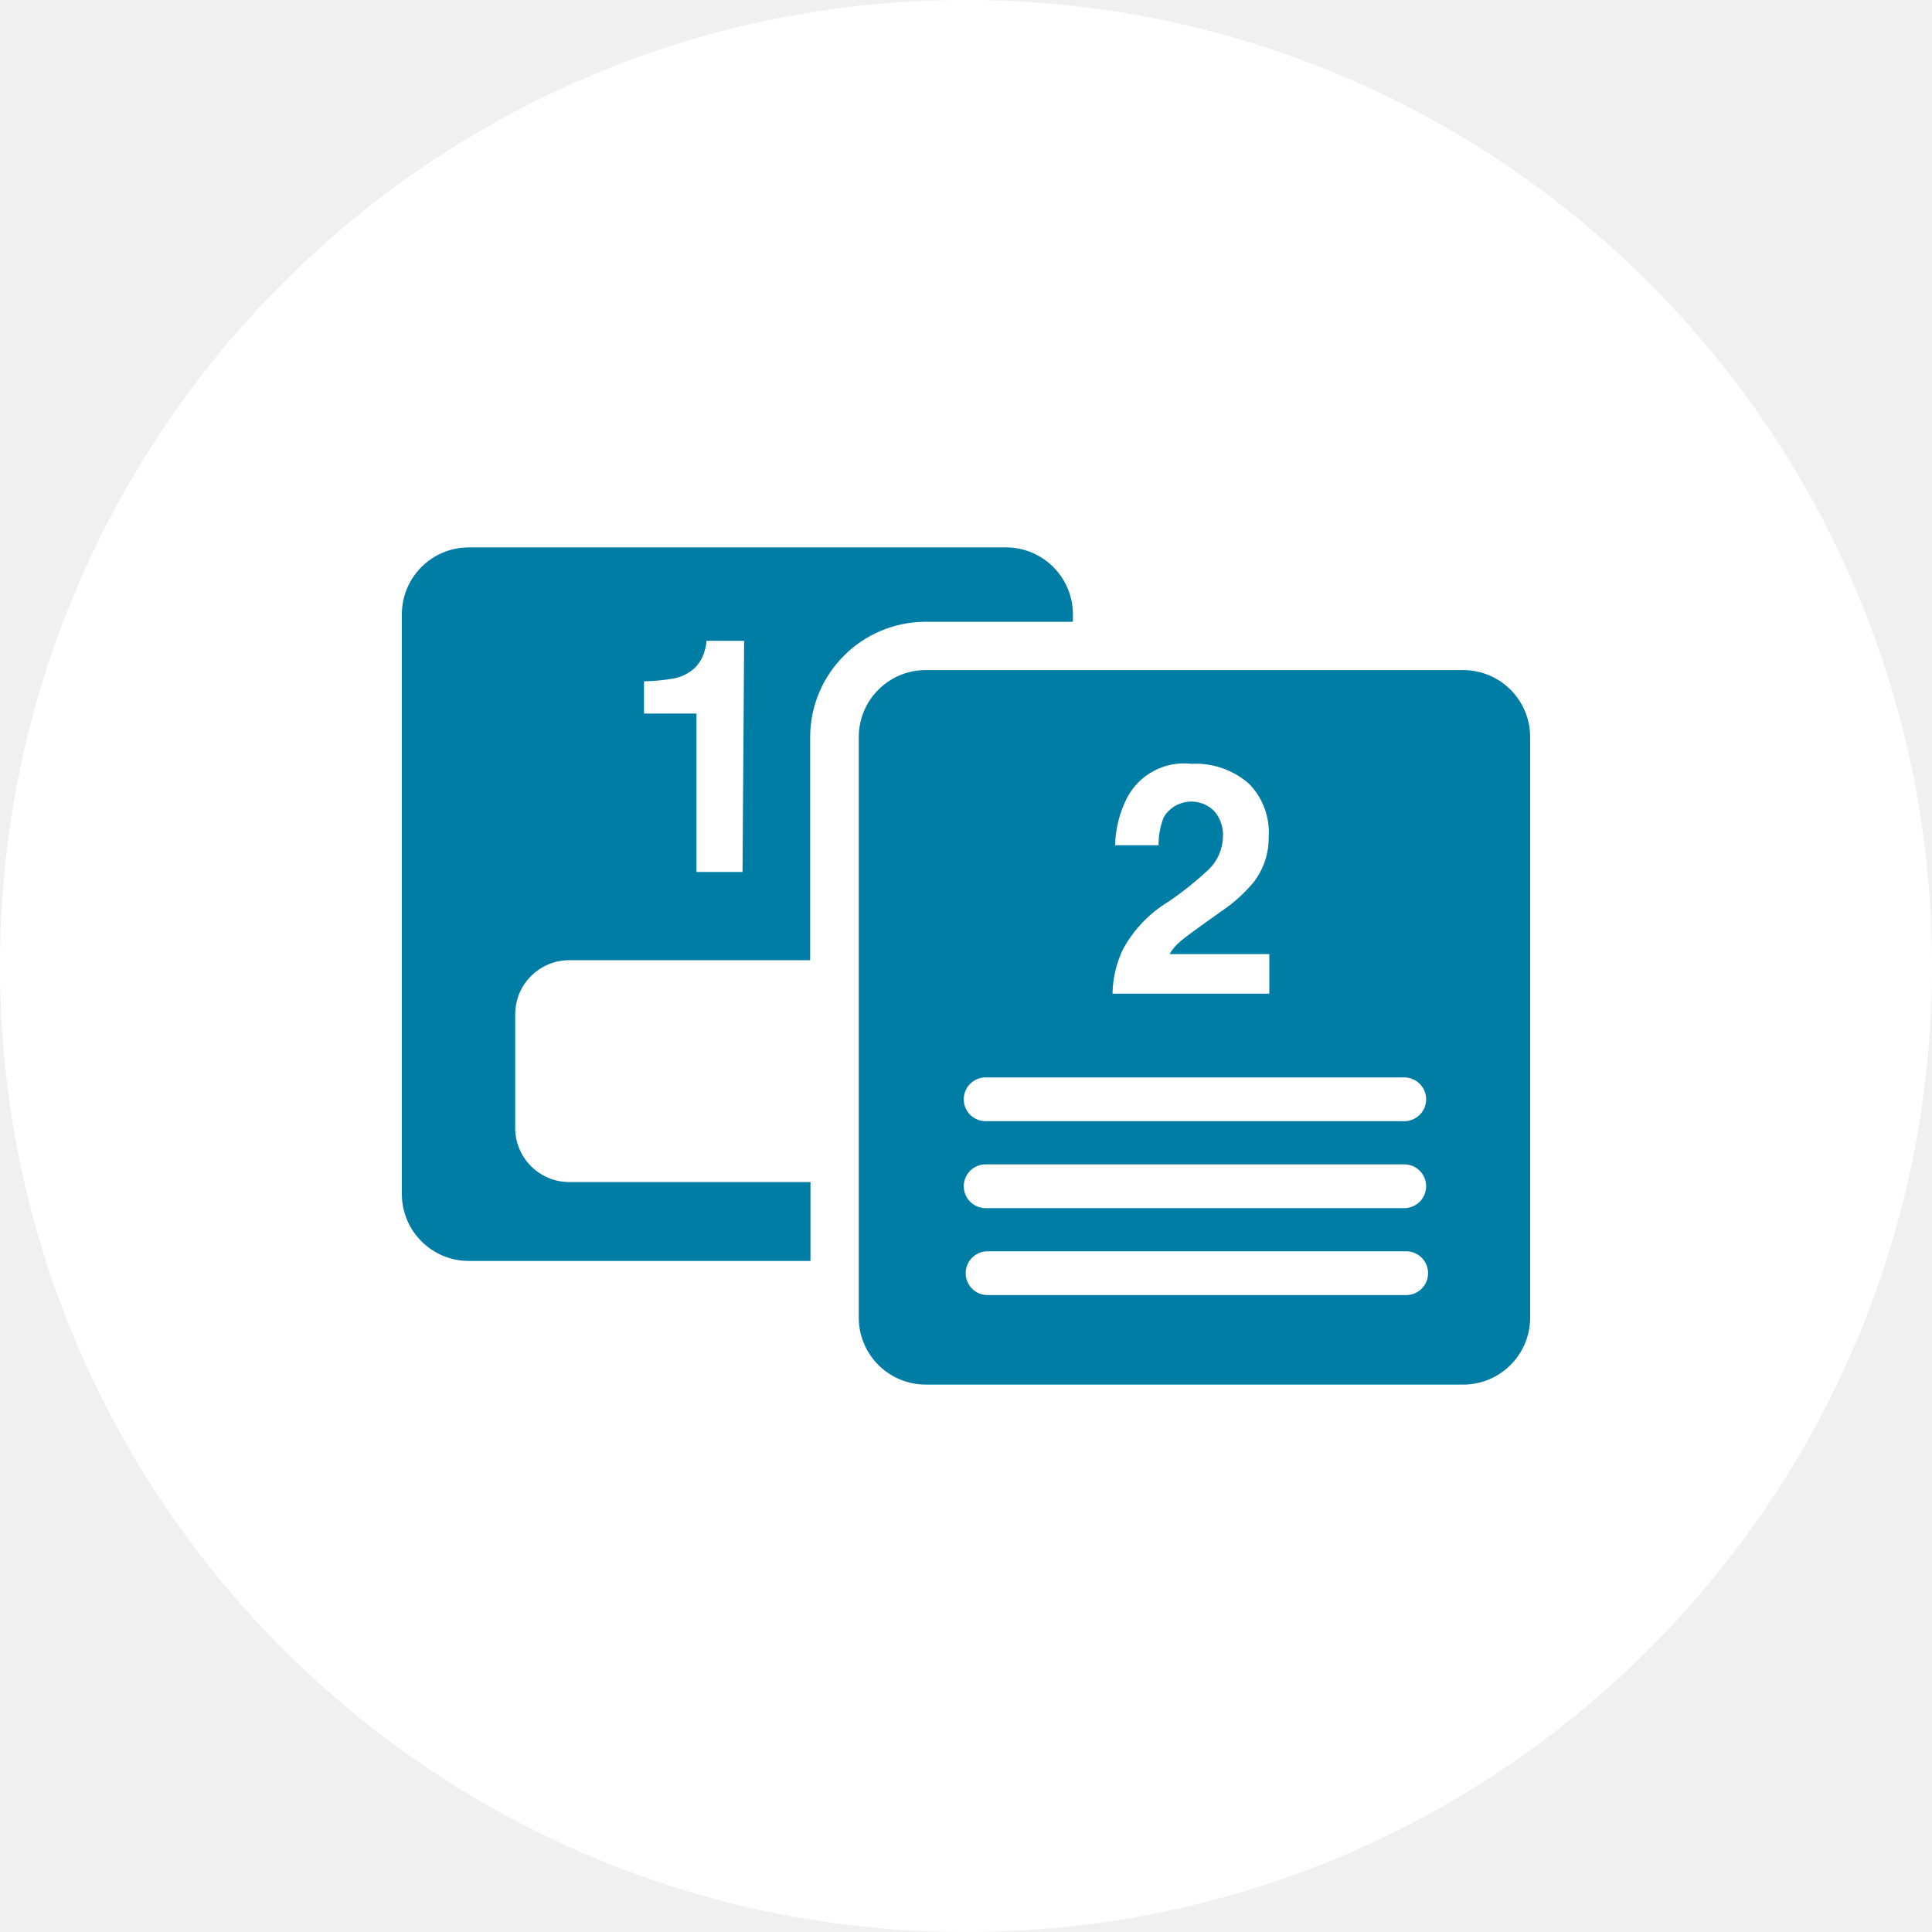
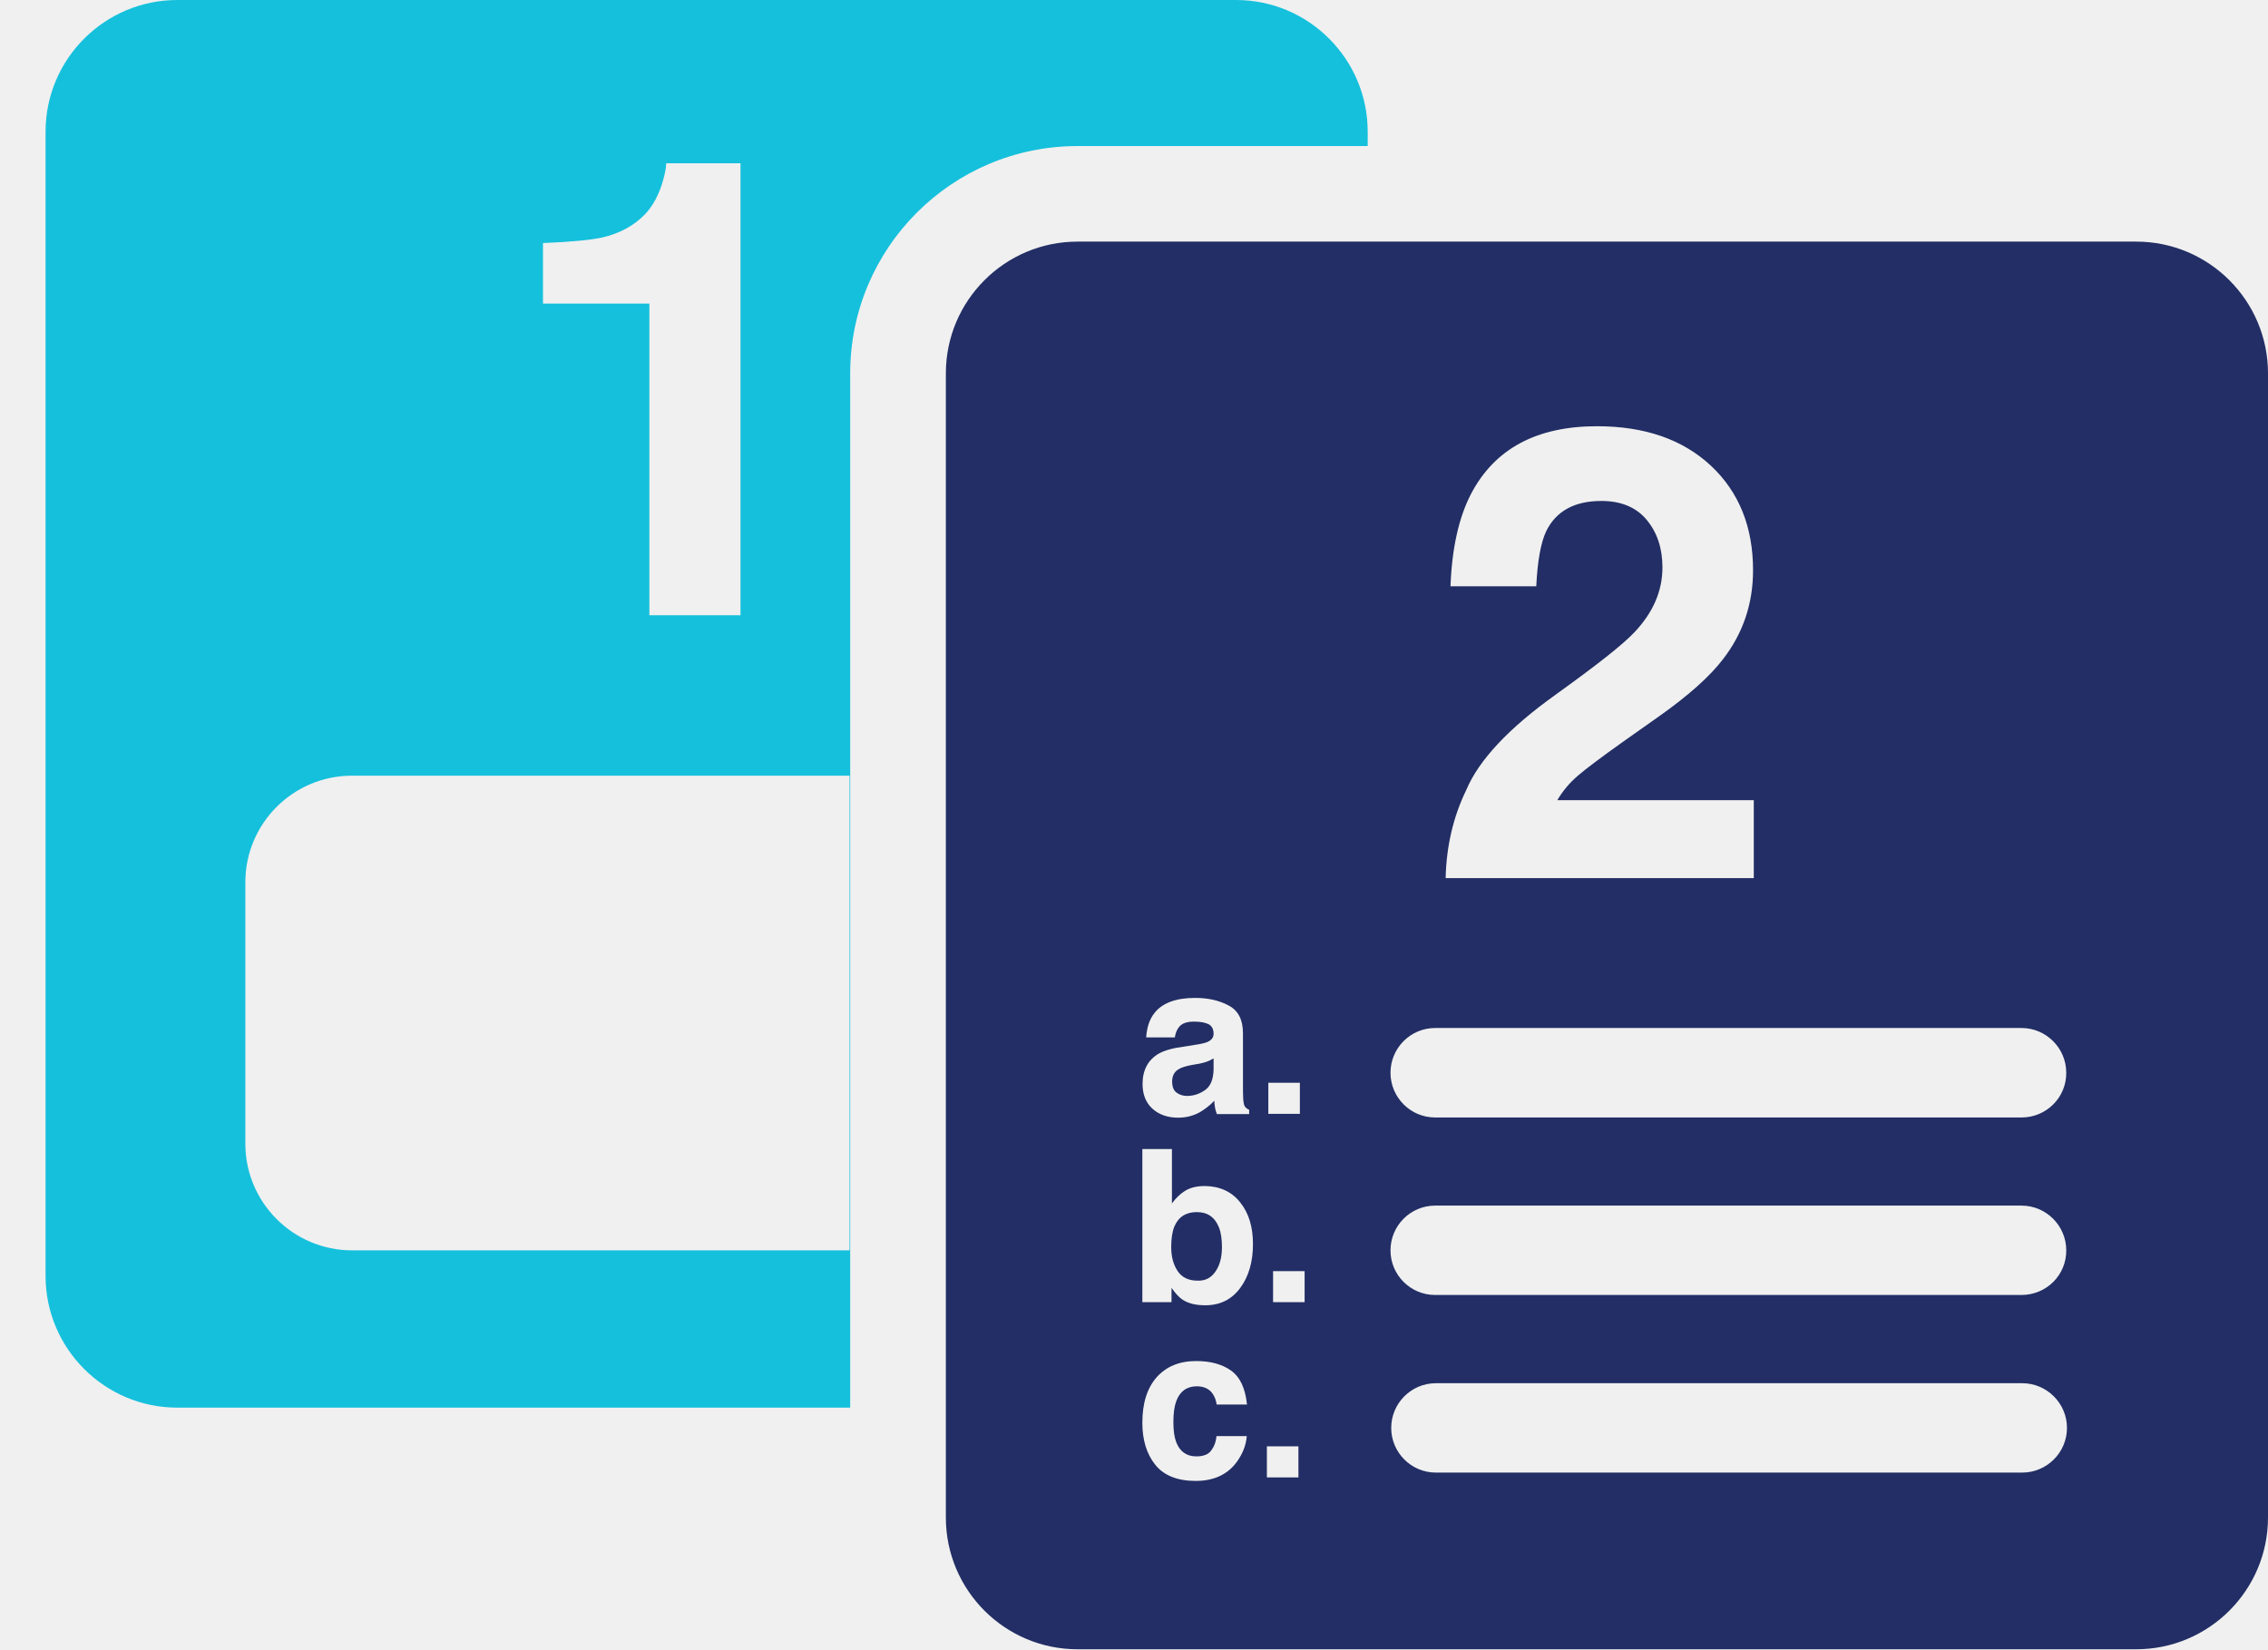
- <svg xmlns="http://www.w3.org/2000/svg" viewBox="0 0 60 60">
-   <defs>
-     <style>.cls-1{fill:#fff;}.cls-2{fill:#007da4;}</style>
-   </defs>
-   <g id="Layer_2" data-name="Layer 2">
-     <g id="Layer_1-2" data-name="Layer 1">
-       <circle class="cls-1" cx="30" cy="30" r="30" />
-       <path class="cls-2" d="M45.44,20.81H28.75a2.08,2.08,0,0,0-2.08,2.08v18A2.08,2.08,0,0,0,28.75,43H45.44a2.08,2.08,0,0,0,2.08-2.08v-18A2.08,2.08,0,0,0,45.44,20.81ZM37.72,25.2a1,1,0,0,0-1.58.18,2.36,2.36,0,0,0-.16.87H34.63A3.43,3.43,0,0,1,35,24.78a2,2,0,0,1,2-1.06,2.52,2.52,0,0,1,1.79.62A2.16,2.16,0,0,1,39.4,26a2.23,2.23,0,0,1-.47,1.4,4.69,4.69,0,0,1-1,.9l-.56.4q-.52.37-.72.54a1.58,1.58,0,0,0-.33.39h3.1v1.23H34.55a3.32,3.32,0,0,1,.33-1.39A3.93,3.93,0,0,1,36.29,28a10.37,10.37,0,0,0,1.25-1,1.46,1.46,0,0,0,.44-1A1.13,1.13,0,0,0,37.72,25.2Zm-7.11,8.26h13a.68.68,0,0,1,0,1.36h-13a.68.68,0,0,1,0-1.36Zm0,2.7h13a.68.68,0,0,1,0,1.36h-13a.68.68,0,1,1,0-1.36Zm13.06,4.06h-13a.68.68,0,0,1,0-1.36h13a.68.68,0,0,1,0,1.36Z" />
-       <path class="cls-2" d="M31.25,17H14.56a2.08,2.08,0,0,0-2.08,2.08v18a2.08,2.08,0,0,0,2.08,2.08H25.17V36.71H17.69A1.68,1.68,0,0,1,16,35V31.5a1.68,1.68,0,0,1,1.68-1.68h7.48V22.89a3.59,3.59,0,0,1,3.58-3.58h4.58v-.23A2.08,2.08,0,0,0,31.25,17ZM23.06,27.08H21.63V22.16H20v-1a6.17,6.17,0,0,0,.93-.09,1.31,1.31,0,0,0,.69-.37,1.23,1.23,0,0,0,.27-.51,1.17,1.17,0,0,0,.05-.29h1.17Z" />
-     </g>
-   </g>
+ <svg xmlns="http://www.w3.org/2000/svg" viewBox="0 0 22 16" fill="none">
+   <path fill-rule="evenodd" clip-rule="evenodd" d="M20.722 16H10.452C9.747 16 9.175 15.427 9.175 14.722V3.622C9.175 2.917 9.747 2.344 10.452 2.344H20.722C21.427 2.344 22 2.917 22 3.622V14.722C22 15.427 21.427 16 20.722 16ZM19.609 10.841H13.921C13.682 10.841 13.488 10.646 13.488 10.407C13.488 10.168 13.682 9.973 13.921 9.973H19.609C19.848 9.973 20.043 10.168 20.043 10.407C20.045 10.646 19.851 10.841 19.609 10.841ZM13.928 14.286H19.616C19.855 14.286 20.05 14.091 20.05 13.853C20.05 13.614 19.855 13.419 19.616 13.419H13.928C13.689 13.419 13.495 13.614 13.495 13.853C13.495 14.091 13.689 14.286 13.928 14.286ZM19.609 12.563H13.921C13.682 12.563 13.488 12.369 13.488 12.13C13.488 11.891 13.682 11.696 13.921 11.696H19.609C19.848 11.696 20.043 11.891 20.043 12.13C20.045 12.369 19.851 12.563 19.609 12.563ZM15.09 6.739C14.633 7.066 14.345 7.374 14.223 7.664C14.097 7.923 14.03 8.209 14.023 8.519H17.012V7.763H15.106C15.159 7.673 15.227 7.592 15.306 7.525C15.387 7.455 15.533 7.346 15.748 7.193L16.092 6.95C16.381 6.746 16.588 6.56 16.715 6.393C16.908 6.143 17.005 5.855 17.005 5.533C17.005 5.111 16.868 4.772 16.595 4.517C16.321 4.262 15.953 4.135 15.491 4.135C14.907 4.135 14.501 4.352 14.271 4.788C14.151 5.018 14.084 5.317 14.07 5.688H14.902C14.914 5.442 14.946 5.264 14.999 5.152C15.095 4.958 15.273 4.86 15.533 4.86C15.725 4.86 15.871 4.921 15.973 5.043C16.075 5.166 16.126 5.319 16.126 5.505C16.126 5.732 16.036 5.941 15.857 6.131C15.742 6.254 15.484 6.456 15.09 6.739ZM11.593 10.136C11.646 10.129 11.686 10.119 11.709 10.11C11.751 10.092 11.772 10.066 11.772 10.029C11.772 9.985 11.755 9.952 11.723 9.936C11.691 9.92 11.644 9.911 11.584 9.911C11.514 9.911 11.466 9.927 11.438 9.962C11.417 9.987 11.403 10.02 11.396 10.064H11.118C11.125 9.966 11.15 9.888 11.199 9.827C11.275 9.73 11.408 9.681 11.593 9.681C11.714 9.681 11.823 9.704 11.915 9.753C12.011 9.802 12.057 9.892 12.057 10.024V10.53C12.057 10.565 12.057 10.606 12.059 10.657C12.062 10.694 12.066 10.72 12.075 10.734C12.085 10.748 12.099 10.759 12.117 10.766V10.808H11.804C11.796 10.788 11.791 10.769 11.787 10.752L11.786 10.745L11.784 10.731C11.781 10.715 11.779 10.697 11.779 10.678C11.739 10.722 11.693 10.757 11.639 10.79C11.577 10.824 11.507 10.843 11.428 10.843C11.329 10.843 11.245 10.815 11.18 10.757C11.116 10.699 11.083 10.62 11.083 10.516C11.083 10.381 11.136 10.282 11.241 10.221C11.299 10.189 11.382 10.166 11.496 10.152L11.593 10.136ZM11.767 10.27C11.748 10.282 11.73 10.291 11.711 10.298C11.693 10.305 11.667 10.312 11.635 10.319L11.57 10.33C11.507 10.342 11.463 10.354 11.438 10.37C11.391 10.395 11.37 10.437 11.37 10.493C11.37 10.541 11.384 10.579 11.412 10.599C11.44 10.62 11.473 10.632 11.514 10.632C11.577 10.632 11.635 10.613 11.688 10.576C11.742 10.539 11.769 10.474 11.772 10.377V10.27H11.767ZM12.609 10.504H12.303V10.806H12.609V10.504ZM12.031 11.666C12.115 11.771 12.154 11.905 12.154 12.07C12.154 12.241 12.113 12.383 12.031 12.494C11.95 12.605 11.837 12.663 11.691 12.663C11.6 12.663 11.526 12.645 11.47 12.608C11.438 12.587 11.401 12.547 11.364 12.494V12.633H11.081V11.147H11.368V11.675C11.405 11.624 11.445 11.585 11.489 11.557C11.542 11.522 11.607 11.506 11.688 11.506C11.834 11.508 11.95 11.562 12.031 11.666ZM11.79 12.336C11.832 12.276 11.853 12.197 11.853 12.1C11.853 12.021 11.844 11.956 11.823 11.905C11.783 11.808 11.714 11.759 11.609 11.759C11.505 11.759 11.431 11.805 11.391 11.9C11.371 11.951 11.361 12.016 11.361 12.098C11.361 12.193 11.382 12.269 11.424 12.332C11.466 12.394 11.531 12.424 11.616 12.424C11.691 12.427 11.748 12.397 11.79 12.336ZM12.655 12.332H12.349V12.633H12.655V12.332ZM11.802 13.628C11.797 13.586 11.783 13.549 11.76 13.517C11.728 13.473 11.677 13.449 11.609 13.449C11.512 13.449 11.445 13.498 11.41 13.593C11.391 13.644 11.382 13.711 11.382 13.797C11.382 13.878 11.391 13.943 11.41 13.992C11.445 14.082 11.51 14.129 11.605 14.129C11.672 14.129 11.721 14.11 11.748 14.073C11.776 14.036 11.795 13.99 11.8 13.932H12.094C12.087 14.02 12.055 14.101 11.999 14.18C11.909 14.305 11.774 14.367 11.598 14.367C11.422 14.367 11.289 14.314 11.206 14.21C11.122 14.105 11.081 13.969 11.081 13.802C11.081 13.614 11.127 13.466 11.22 13.361C11.313 13.257 11.44 13.204 11.602 13.204C11.742 13.204 11.853 13.234 11.941 13.296C12.029 13.359 12.08 13.468 12.096 13.626H11.802V13.628ZM12.595 14.031H12.289V14.333H12.595V14.031Z" fill="#222E65" />
+   <path fill-rule="evenodd" clip-rule="evenodd" d="M13.267 1.417H10.452C9.235 1.417 8.247 2.405 8.247 3.622V13.656H1.72C1.015 13.656 0.442 13.083 0.442 12.378V1.278C0.442 0.573 1.015 0 1.72 0H11.99C12.694 0 13.267 0.573 13.267 1.278V1.417ZM5.267 2.945V2.358C5.539 2.347 5.729 2.328 5.838 2.305C6.012 2.265 6.151 2.189 6.26 2.075C6.334 1.996 6.39 1.892 6.429 1.76C6.452 1.681 6.462 1.623 6.462 1.584H7.183V5.969H6.299V2.945H5.267ZM8.241 12.13H3.415C2.844 12.13 2.38 11.666 2.38 11.096V8.559C2.38 7.988 2.844 7.525 3.415 7.525H8.241V12.13Z" fill="#15C0DC" />
</svg>
